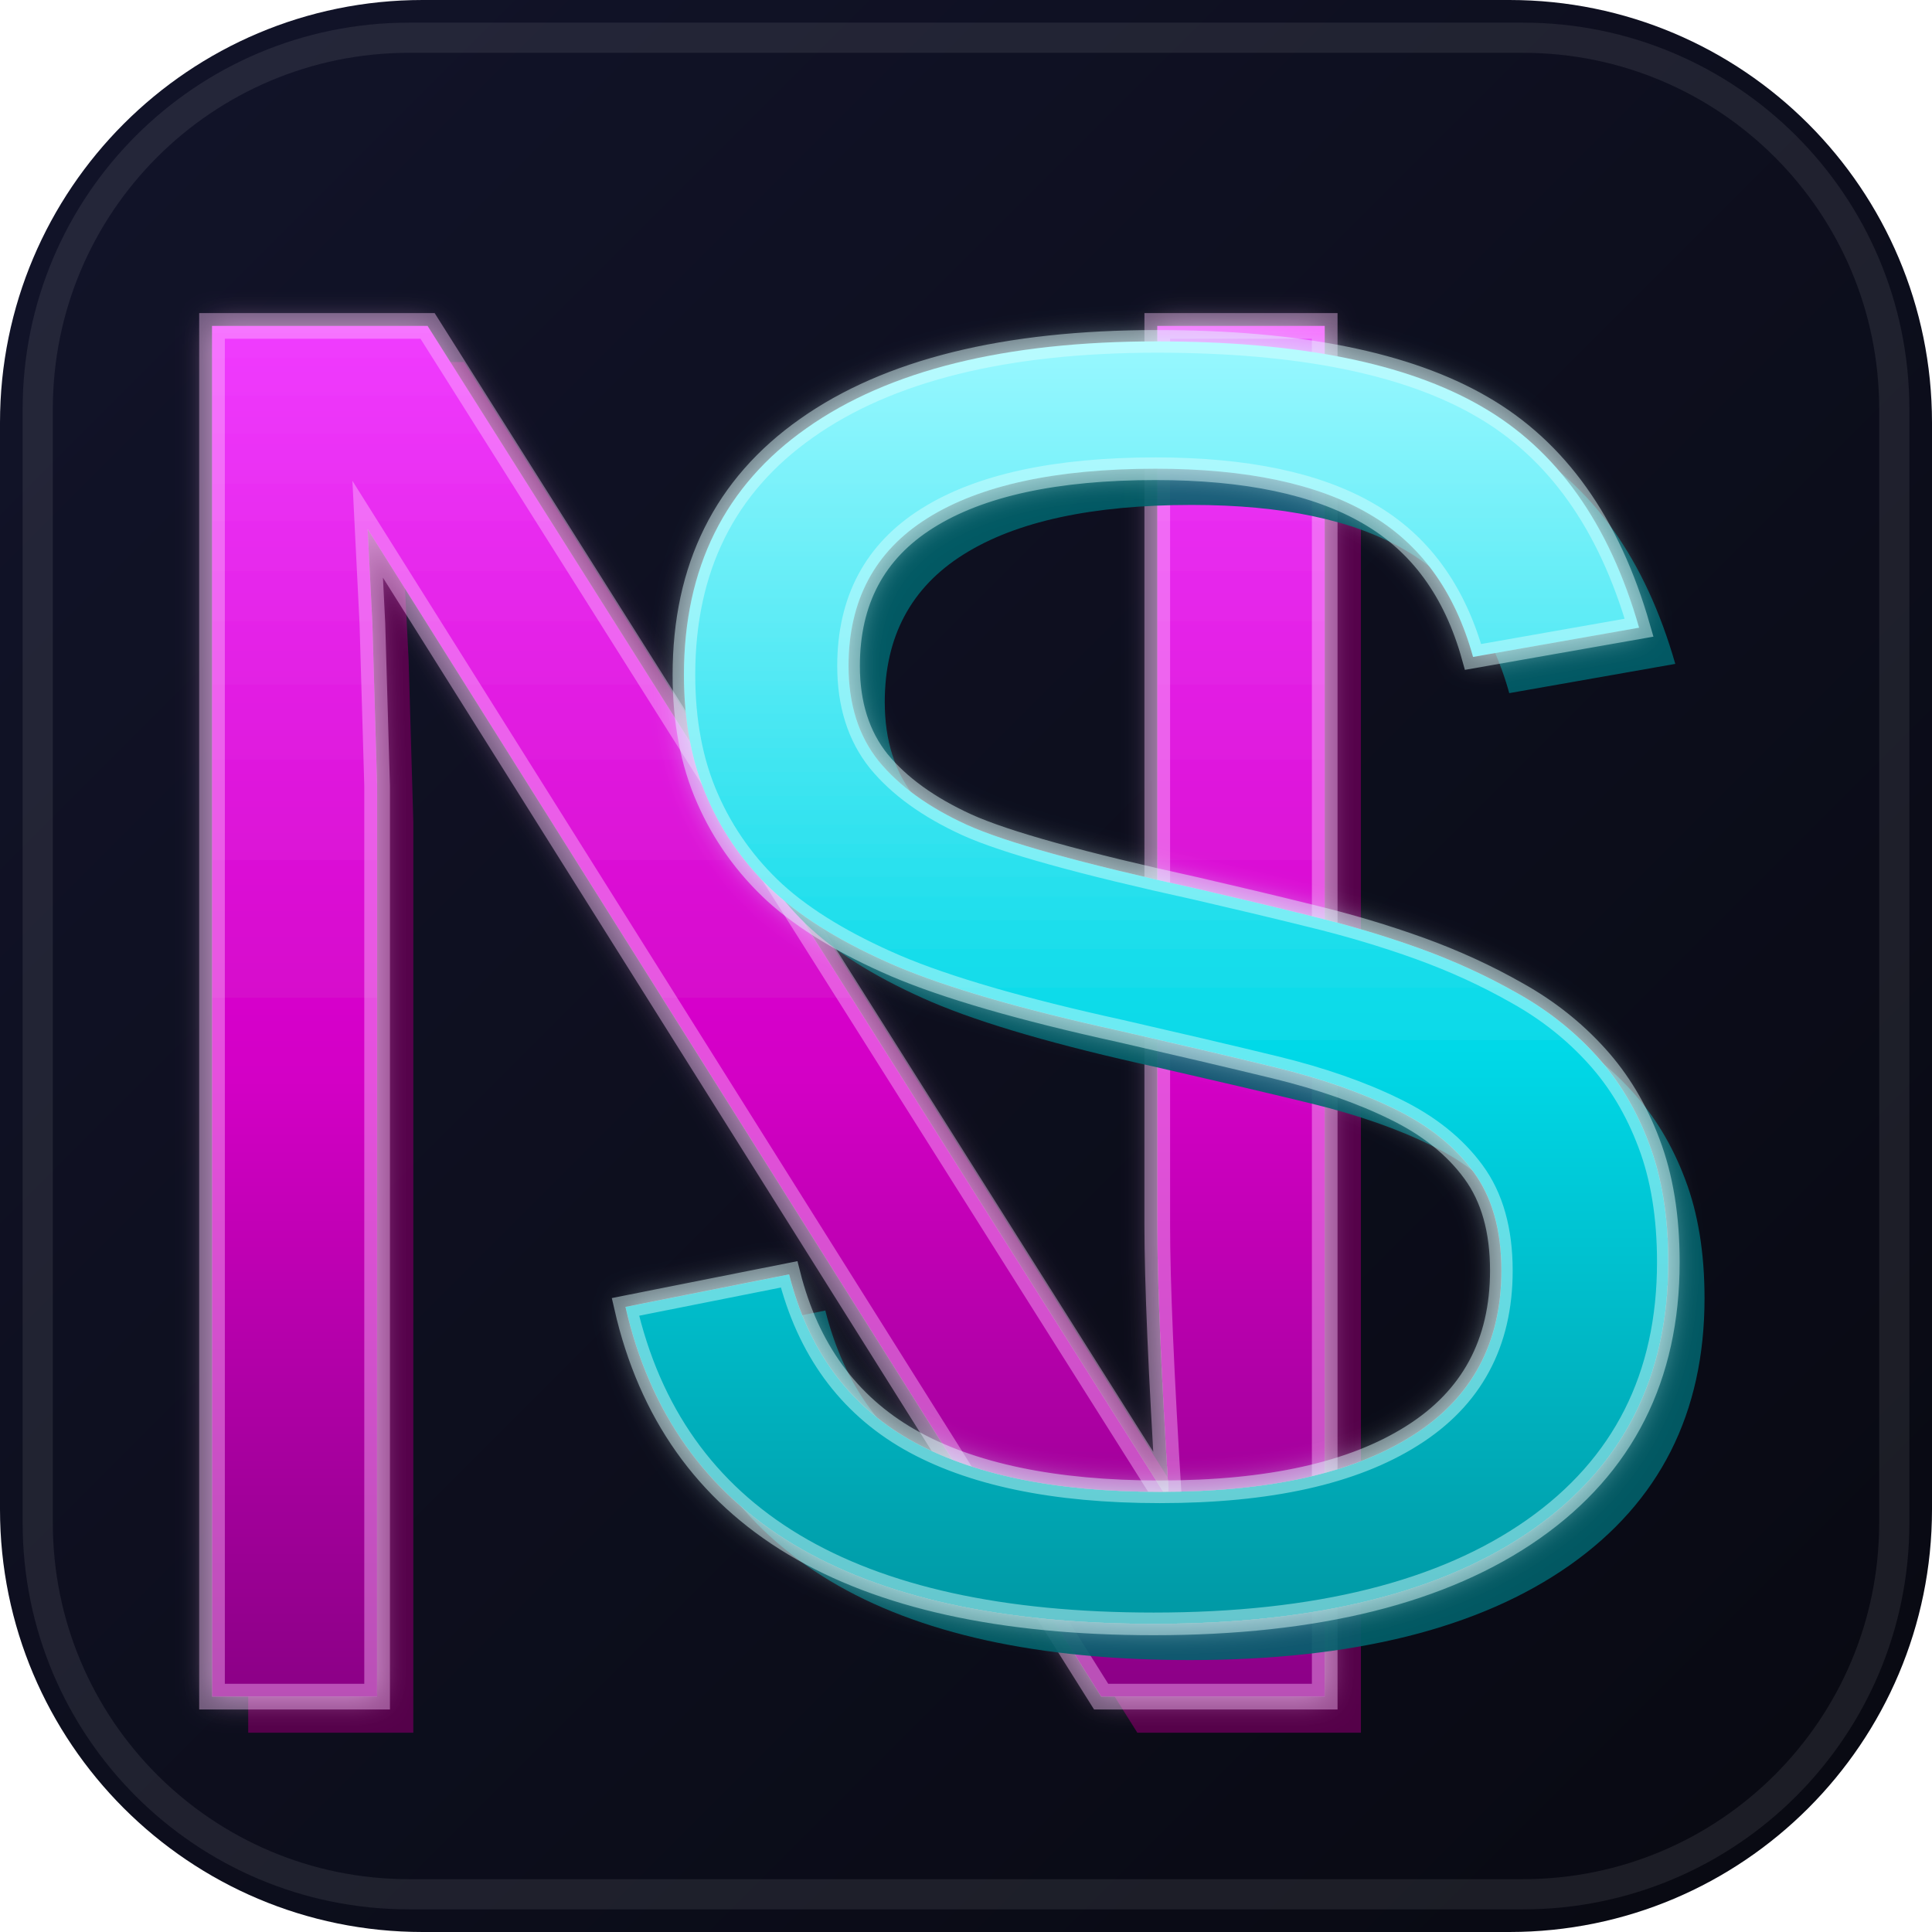
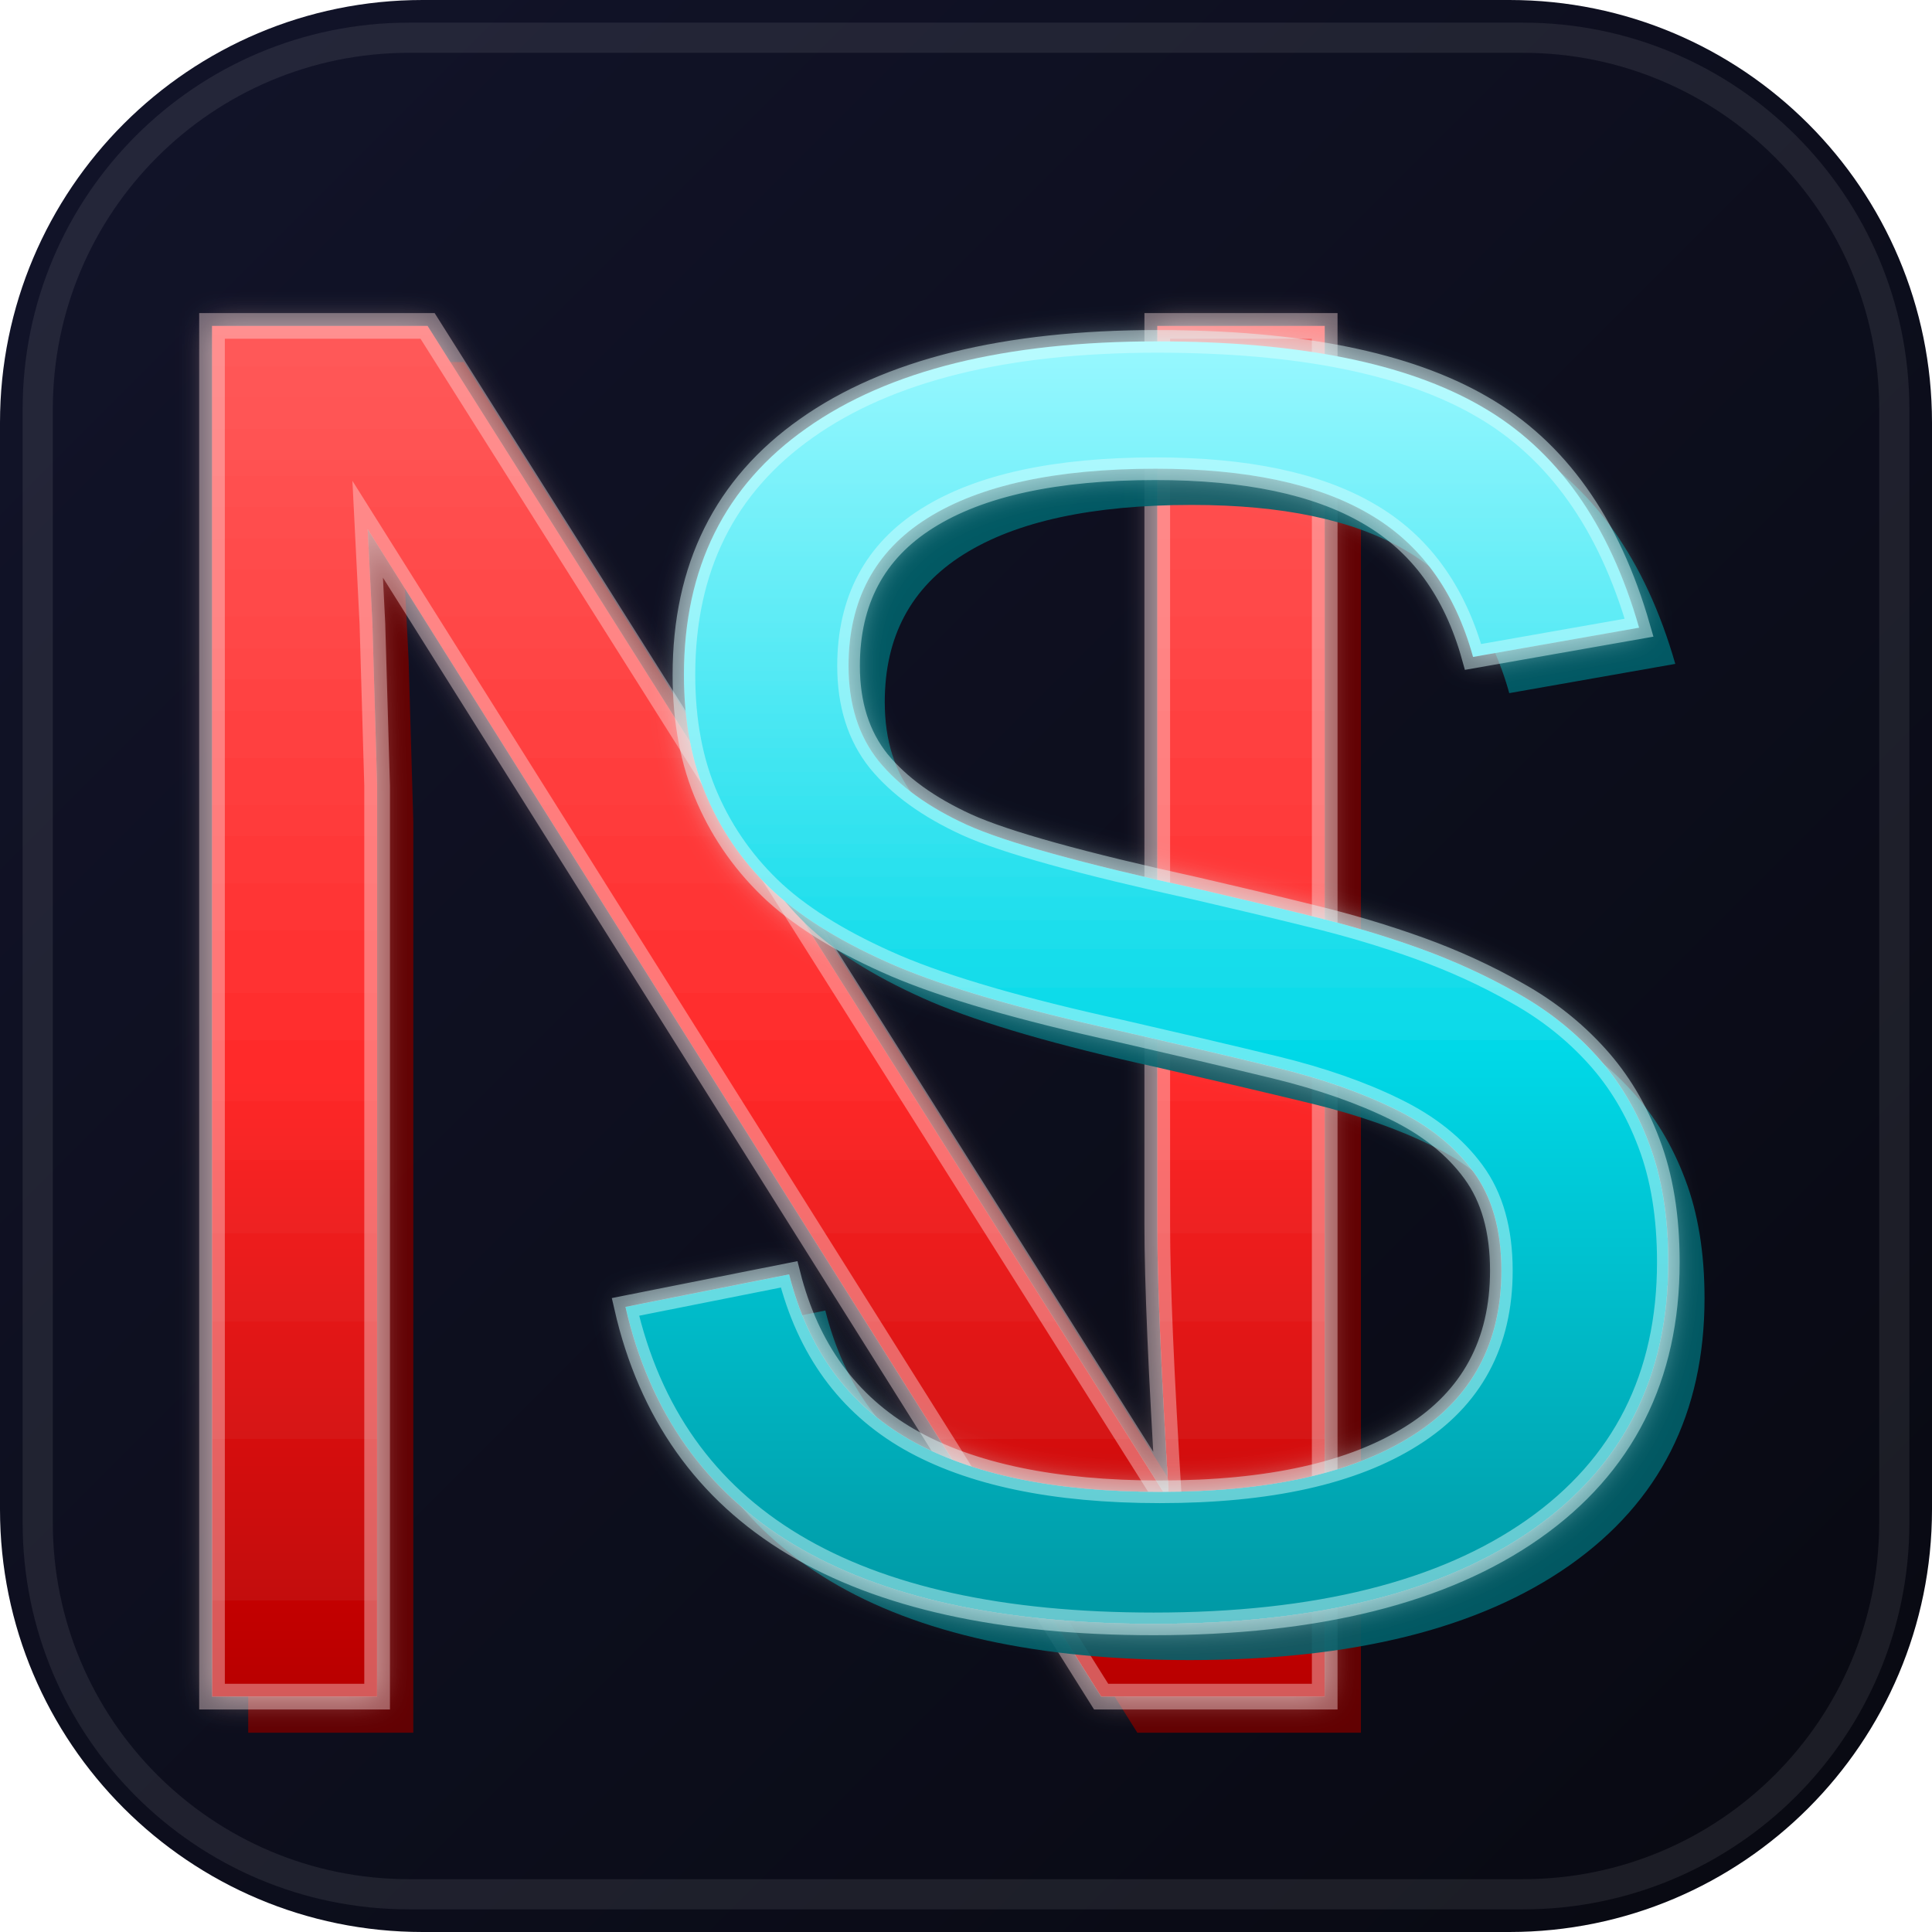
<svg xmlns="http://www.w3.org/2000/svg" viewBox="0 0 64 64" role="img" aria-label="NovaSound NS">
  <defs>
    <linearGradient id="bg" x1="0" y1="0" x2="1" y2="1">
      <stop offset="0%" stop-color="#12142a" />
      <stop offset="100%" stop-color="#080911" />
    </linearGradient>
    <linearGradient id="nFill" x1="0" y1="0" x2="0" y2="1">
-       <stop offset="0%" stop-color="#f03cff" />
-       <stop offset="55%" stop-color="#d300c5" />
-       <stop offset="100%" stop-color="#8b0086" />
+       <stop offset="0%" stop-color="#ff5a5a" />
+       <stop offset="55%" stop-color="#ff2a2a" />
+       <stop offset="100%" stop-color="#b80000" />
    </linearGradient>
    <linearGradient id="sFill" x1="0" y1="0" x2="0" y2="1">
      <stop offset="0%" stop-color="#9af8ff" />
      <stop offset="55%" stop-color="#05d9e8" />
      <stop offset="100%" stop-color="#0397a3" />
    </linearGradient>
    <filter id="nGlow" x="-40%" y="-40%" width="180%" height="180%">
-       <feDropShadow dx="0" dy="0" stdDeviation="1.6" flood-color="#d300c5" flood-opacity="0.85" />
-       <feDropShadow dx="0" dy="0" stdDeviation="0.5" flood-color="#ffb8ff" flood-opacity="0.6" />
+       <feDropShadow dx="0" dy="0" stdDeviation="1.6" flood-color="#ff2a2a" flood-opacity="0.85" />
+       <feDropShadow dx="0" dy="0" stdDeviation="0.5" flood-color="#ffd1d1" flood-opacity="0.6" />
    </filter>
    <filter id="sGlow" x="-40%" y="-40%" width="180%" height="180%">
      <feDropShadow dx="0" dy="0" stdDeviation="1.6" flood-color="#05d9e8" flood-opacity="0.85" />
      <feDropShadow dx="0" dy="0" stdDeviation="0.5" flood-color="#d8fdff" flood-opacity="0.7" />
    </filter>
  </defs>
  <rect width="64" height="64" rx="14" fill="url(#bg)" />
  <rect x="1.25" y="1.25" width="61.5" height="61.5" rx="12.3" fill="none" stroke="rgba(255,255,255,0.08)" />
-   <text x="2.8" y="57.4" font-family="Arial Black, Arial, sans-serif" font-size="66" fill="#5d004f" opacity="0.9">N</text>
+   <text x="2.8" y="57.4" font-family="Arial Black, Arial, sans-serif" font-size="66" fill="#6b0000" opacity="0.9">N</text>
  <text x="1.6" y="56.2" font-family="Arial Black, Arial, sans-serif" font-size="66" fill="url(#nFill)" filter="url(#nGlow)">N</text>
-   <text x="1.6" y="56.2" font-family="Arial Black, Arial, sans-serif" font-size="66" fill="none" stroke="#ffc7ff" stroke-width="0.85" opacity="0.4">N</text>
+   <text x="1.6" y="56.2" font-family="Arial Black, Arial, sans-serif" font-size="66" fill="none" stroke="#ffe0e0" stroke-width="0.85" opacity="0.4">N</text>
  <text x="19.2" y="54.4" font-family="Arial Black, Arial, sans-serif" font-size="60" fill="#01616a" opacity="0.9">S</text>
  <text x="18" y="53.2" font-family="Arial Black, Arial, sans-serif" font-size="60" fill="url(#sFill)" filter="url(#sGlow)">S</text>
  <text x="18" y="53.2" font-family="Arial Black, Arial, sans-serif" font-size="60" fill="none" stroke="#dfffff" stroke-width="0.75" opacity="0.45">S</text>
</svg>
